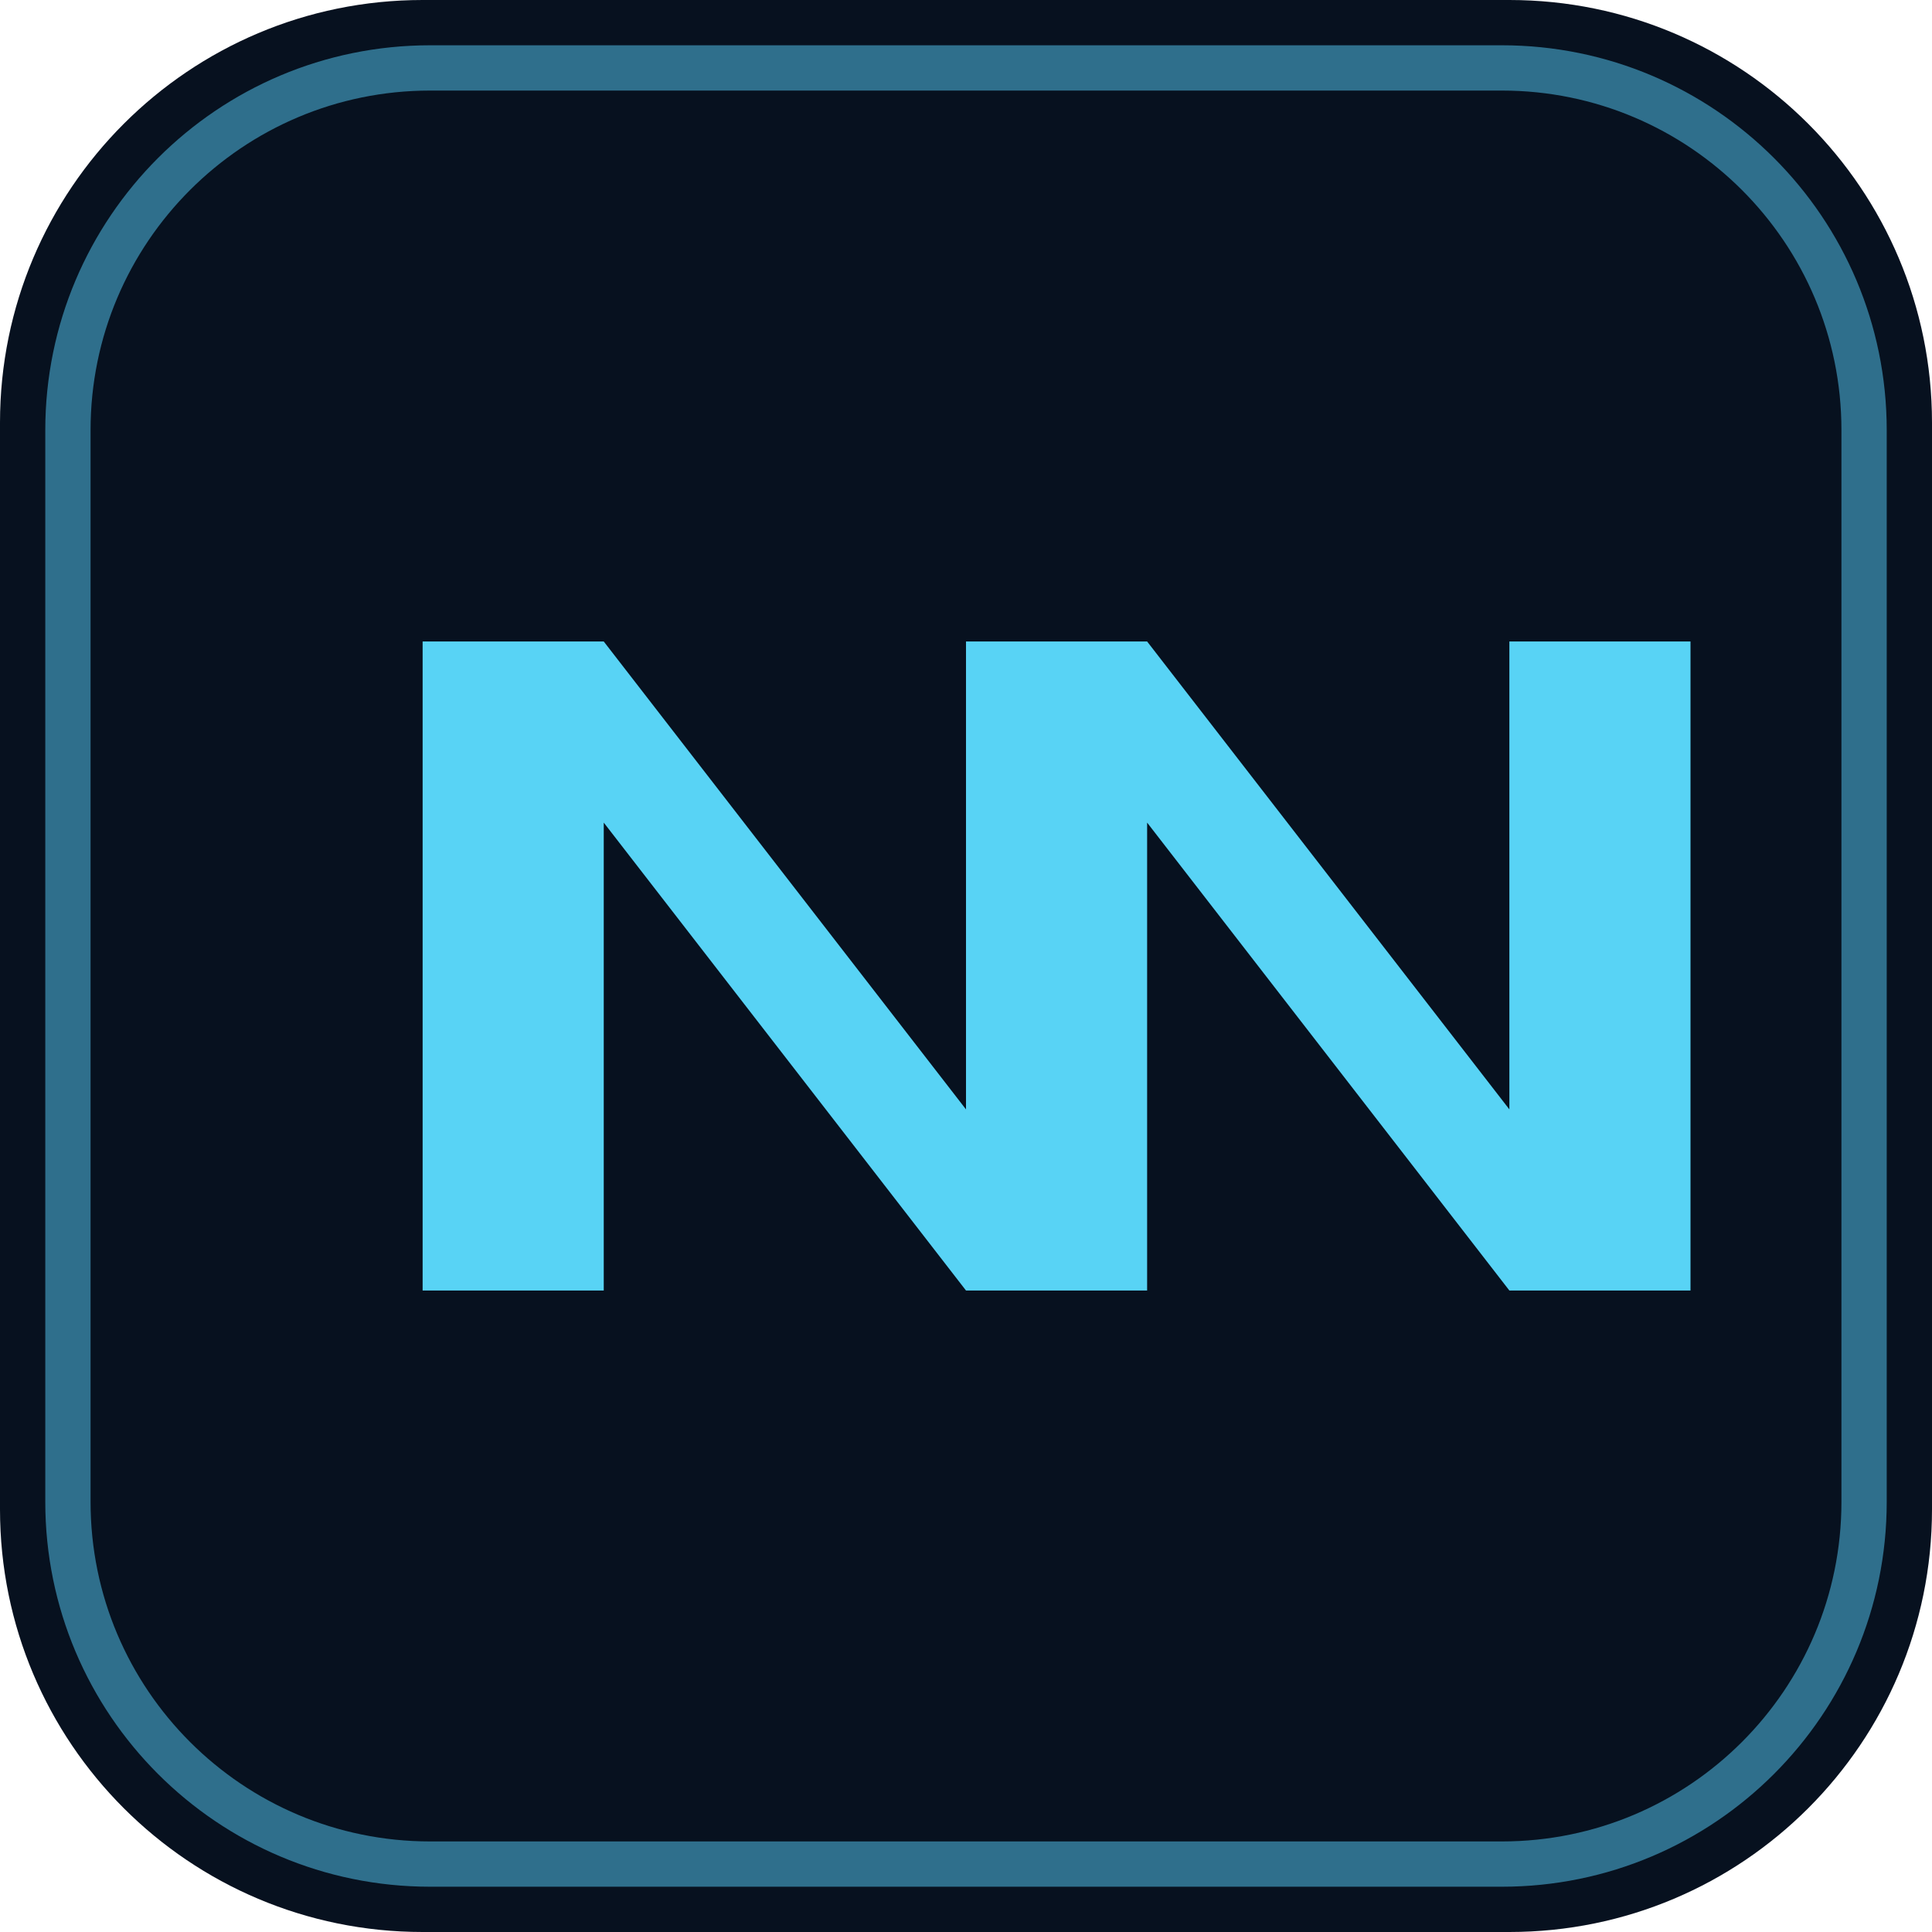
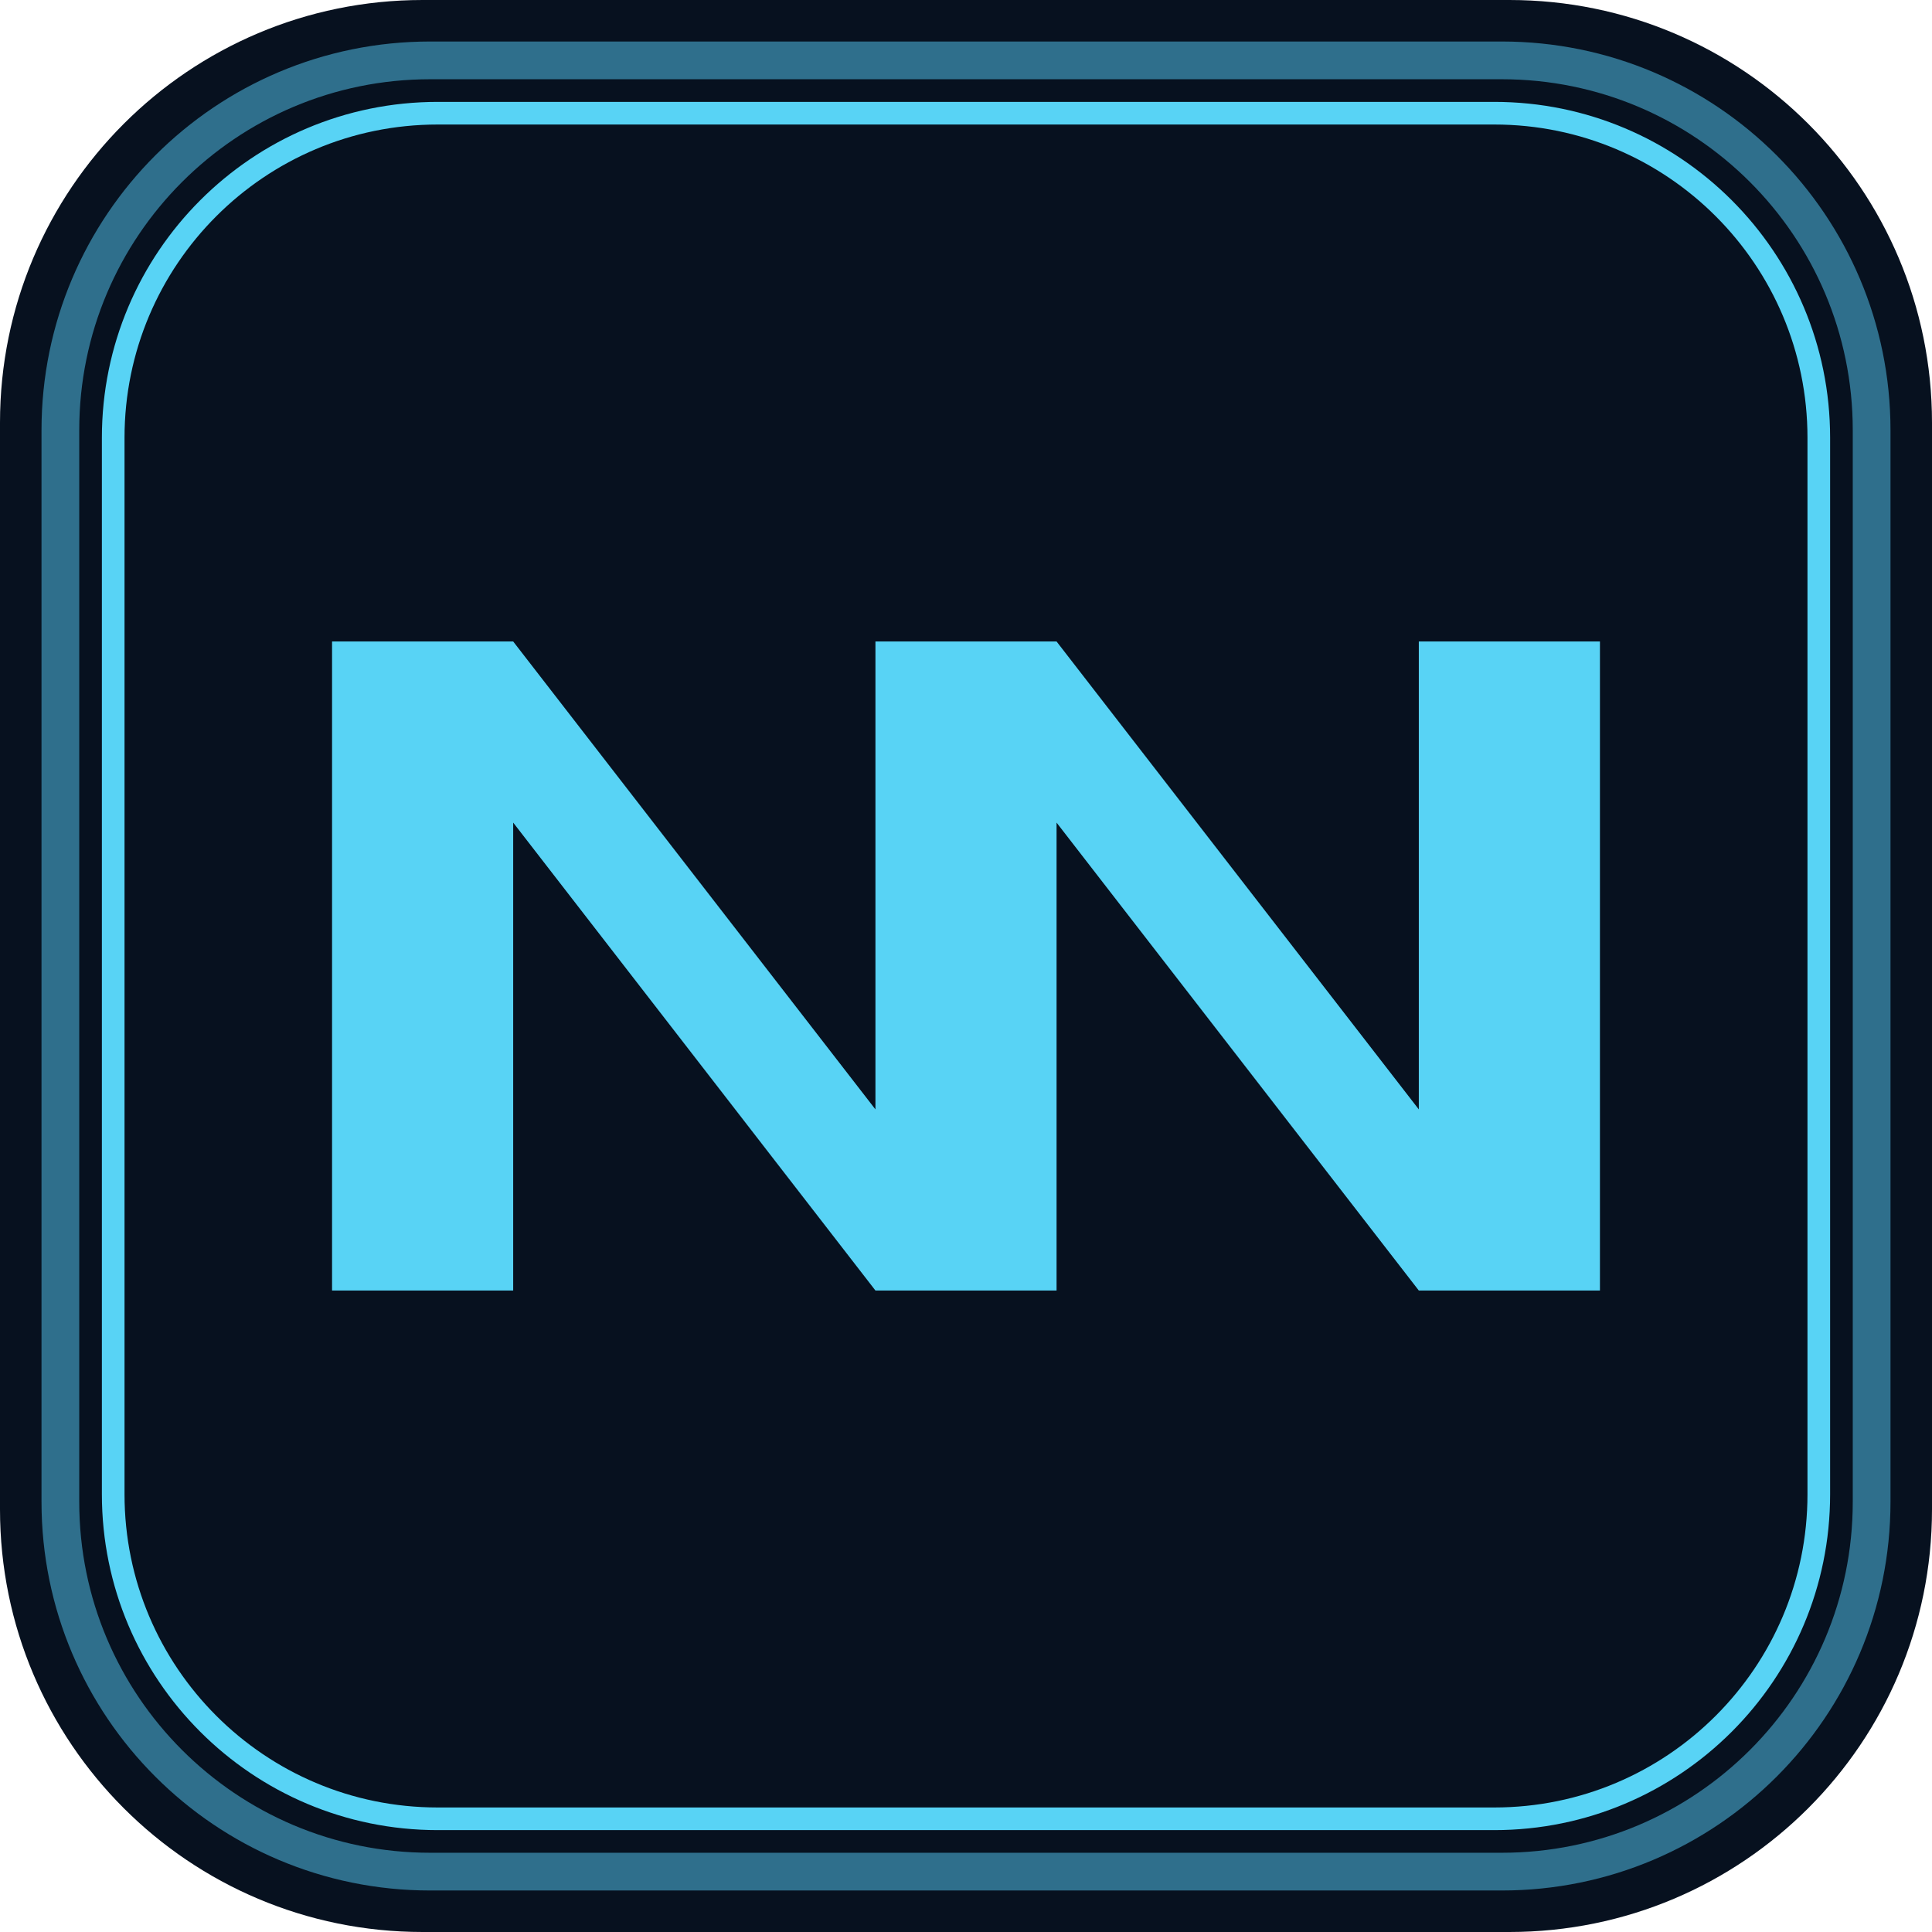
<svg xmlns="http://www.w3.org/2000/svg" viewBox="0 0 512 512" role="img" aria-label="NeuroNova">
  <rect width="512" height="512" rx="112" fill="#07111f" />
-   <rect x="18" y="18" width="476" height="476" rx="96" fill="none" stroke="#2f6f8c" stroke-width="12" />
-   <path d="M112 342V170h48l96 124V170h48l96 124V170h48v172h-48l-96-124v124h-48l-96-124v124z" fill="#58d3f5" />
+   <rect x="16" y="16" width="480" height="480" rx="98" fill="none" stroke="#2f6f8c" stroke-width="10" />
+   <rect x="30" y="30" width="452" height="452" rx="86" fill="none" stroke="#58d3f5" stroke-width="6" />
+   <path d="M88 342V170h48l96 124V170h48l96 124V170h48v172h-48l-96-124v124h-48l-96-124v124z" fill="#58d3f5" />
</svg>
